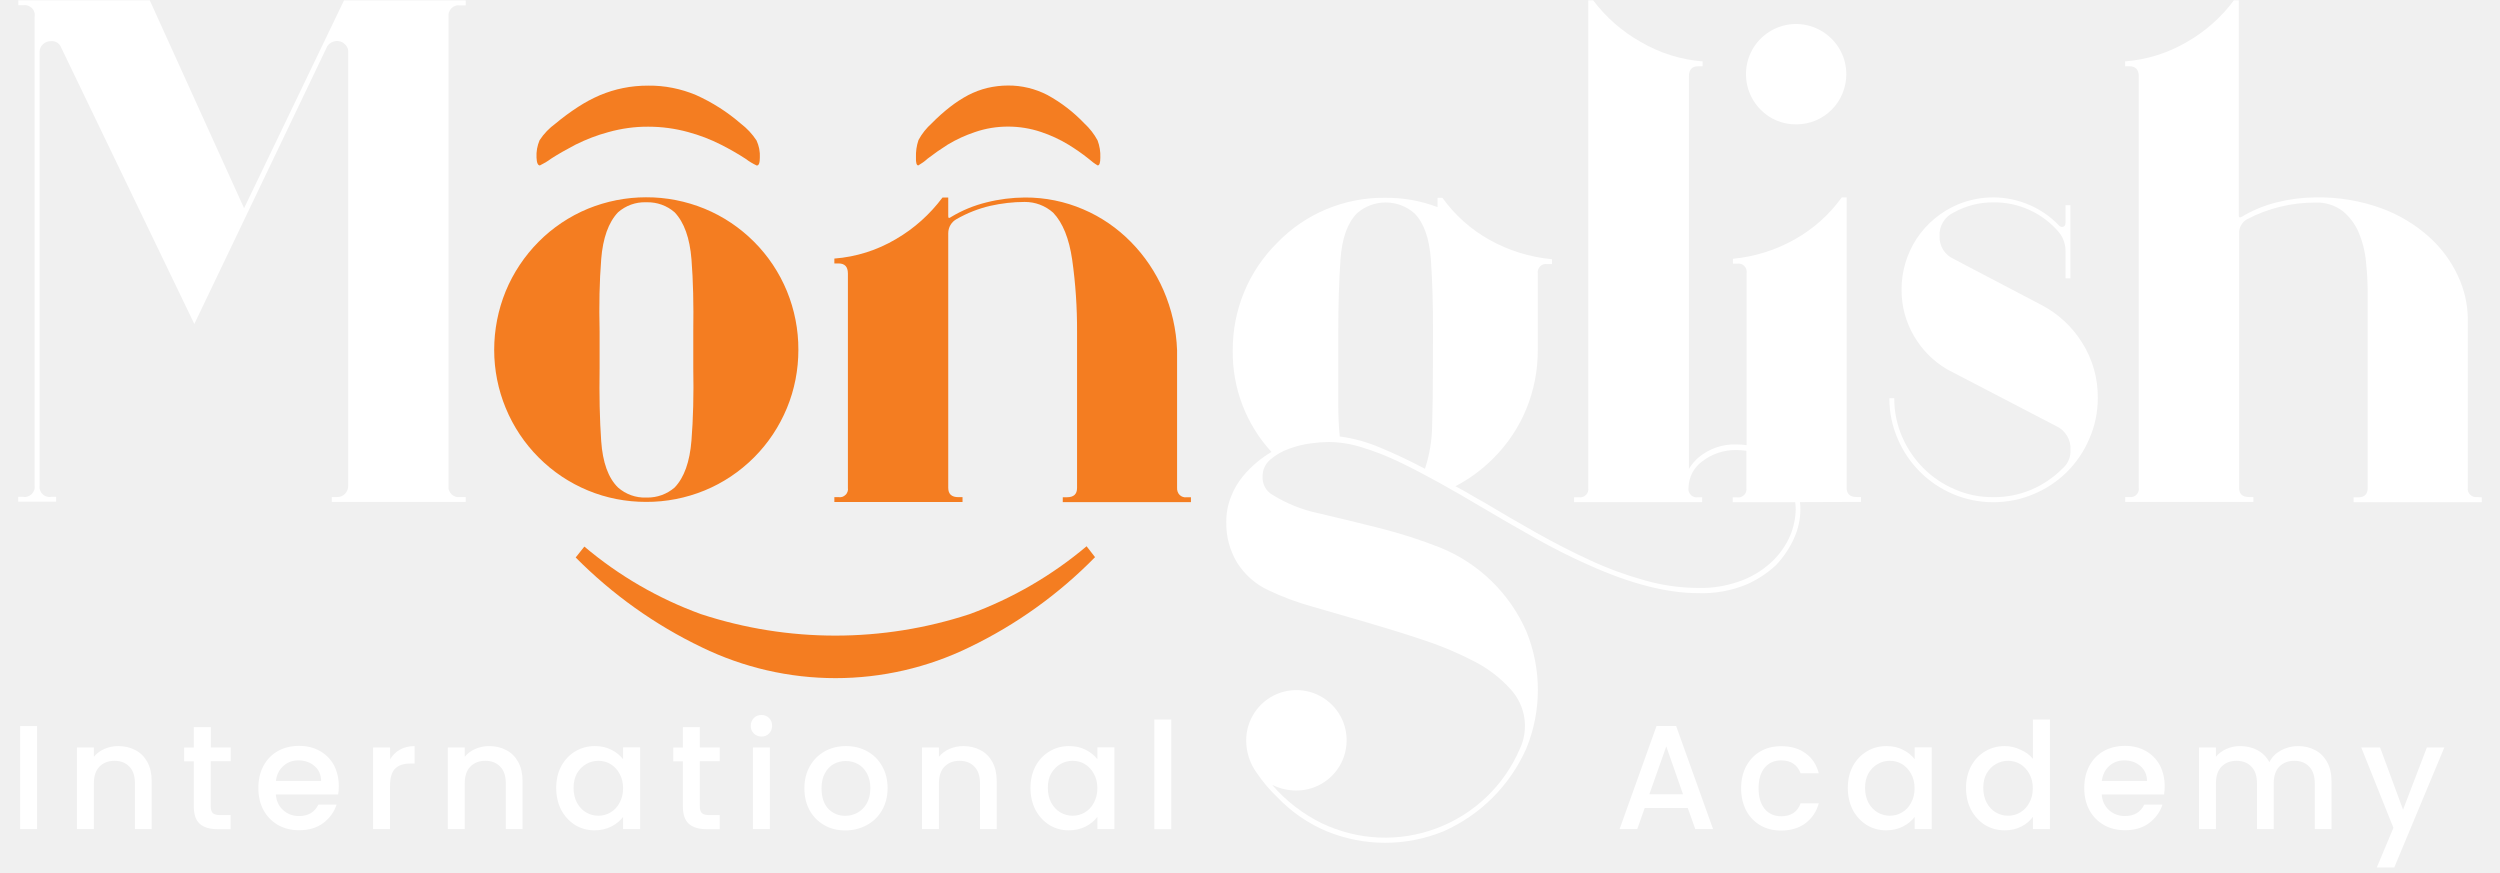
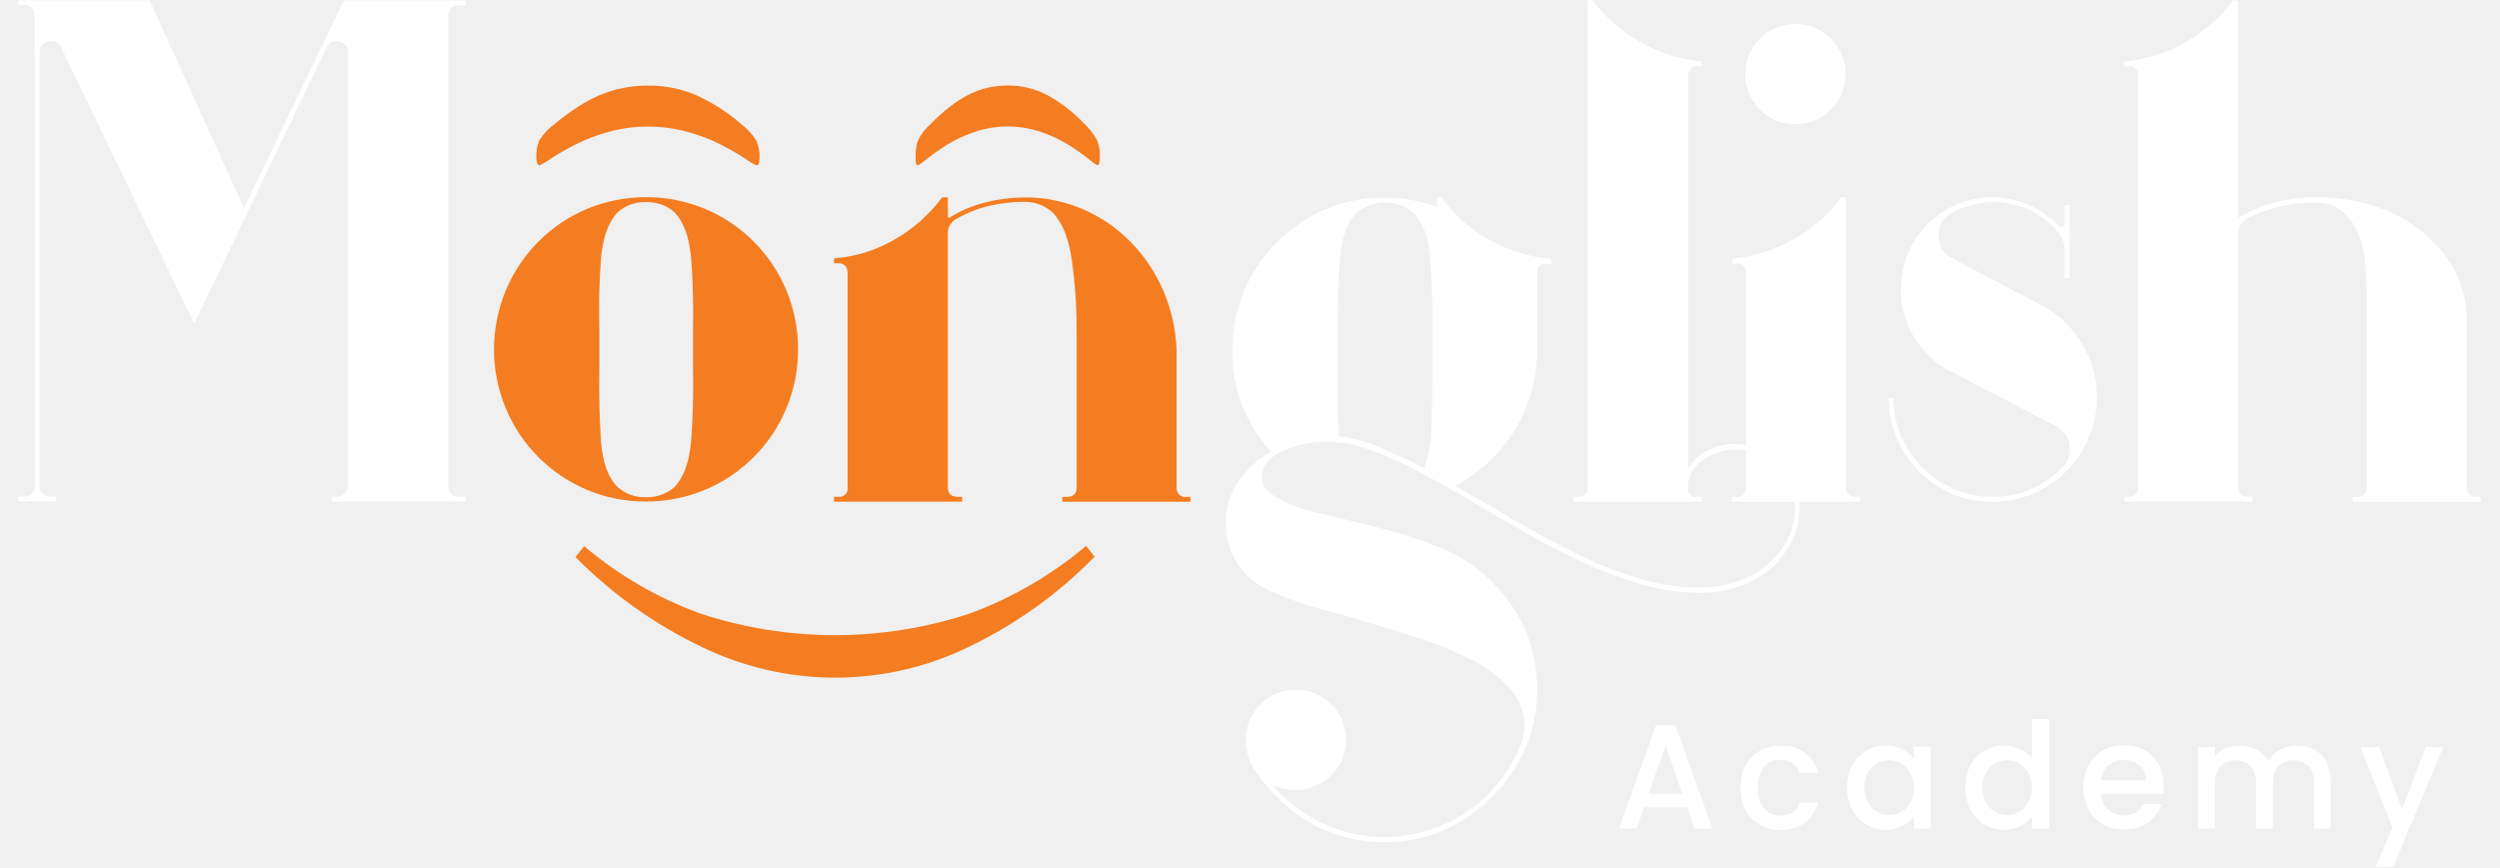
- <svg xmlns="http://www.w3.org/2000/svg" width="275" height="96" viewBox="0 0 275 96" fill="none">
-   <g clip-path="url(#clip0_1563_23015)">
-     <path d="M101.012 18.198C101.373 17.988 101.722 17.743 102.036 17.452C102.747 16.905 103.48 16.393 104.237 15.915C105.18 15.345 106.193 14.879 107.241 14.53C108.417 14.123 109.639 13.925 110.885 13.925C112.119 13.925 113.341 14.123 114.517 14.518C115.565 14.868 116.578 15.333 117.533 15.915C118.29 16.381 119.035 16.893 119.733 17.452C120.048 17.732 120.385 17.988 120.746 18.198C120.944 18.198 121.037 17.906 121.037 17.313C121.061 16.672 120.956 16.044 120.735 15.45C120.362 14.751 119.861 14.111 119.279 13.575C118.092 12.33 116.718 11.27 115.204 10.444C113.865 9.757 112.387 9.396 110.885 9.407C110.116 9.407 109.348 9.5 108.603 9.675C107.881 9.85 107.182 10.117 106.519 10.455C105.82 10.828 105.157 11.258 104.528 11.747C103.806 12.306 103.131 12.912 102.49 13.564C101.908 14.088 101.408 14.705 101.035 15.403C100.826 16.02 100.732 16.661 100.756 17.313C100.732 17.906 100.826 18.198 101.012 18.198Z" fill="#F47D21" />
-     <path d="M59.389 18.198C59.82 17.988 60.239 17.743 60.623 17.452C61.38 16.963 62.277 16.451 63.301 15.915C64.466 15.333 65.676 14.868 66.934 14.53C68.354 14.134 69.833 13.925 71.311 13.936C72.79 13.936 74.269 14.134 75.701 14.53C76.958 14.868 78.169 15.333 79.333 15.927C80.253 16.393 81.15 16.905 82.011 17.464C82.395 17.755 82.803 18 83.245 18.209C83.478 18.209 83.583 17.918 83.583 17.324C83.618 16.684 83.49 16.044 83.222 15.461C82.756 14.74 82.162 14.111 81.475 13.587C79.997 12.306 78.344 11.258 76.562 10.455C74.897 9.757 73.104 9.396 71.3 9.419C70.368 9.419 69.449 9.5 68.54 9.687C67.667 9.861 66.817 10.129 66.002 10.467C65.164 10.828 64.361 11.258 63.592 11.759C62.731 12.318 61.904 12.923 61.112 13.587C60.425 14.088 59.82 14.705 59.354 15.427C59.098 16.032 58.982 16.672 59.017 17.336C59.04 17.918 59.168 18.198 59.389 18.198Z" fill="#F47D21" />
-     <path d="M71.055 55.209C73.267 55.221 75.456 54.79 77.505 53.952C79.543 53.114 81.382 51.88 82.942 50.32C84.502 48.76 85.725 46.908 86.563 44.883C87.402 42.857 87.821 40.679 87.821 38.491C87.832 36.279 87.402 34.078 86.563 32.029C85.725 29.991 84.491 28.14 82.942 26.592C81.382 25.032 79.543 23.798 77.505 22.959C75.456 22.121 73.267 21.69 71.055 21.702C68.866 21.702 66.701 22.133 64.675 22.959C62.649 23.798 60.798 25.032 59.25 26.592C57.701 28.152 56.467 30.003 55.629 32.029C54.79 34.078 54.36 36.279 54.36 38.491C54.36 40.679 54.79 42.857 55.629 44.883C56.467 46.92 57.701 48.771 59.25 50.32C60.798 51.88 62.649 53.114 64.675 53.952C66.689 54.79 68.866 55.209 71.055 55.209ZM66.13 28.524C66.317 26.184 66.934 24.461 67.982 23.355C68.832 22.61 69.926 22.214 71.055 22.249H71.137C72.266 22.226 73.361 22.61 74.21 23.355C75.258 24.461 75.875 26.184 76.062 28.524C76.248 30.865 76.306 33.508 76.26 36.453V40.481C76.318 43.427 76.248 46.082 76.062 48.445C75.875 50.809 75.258 52.532 74.21 53.626C73.361 54.36 72.266 54.755 71.137 54.732H71.055C69.926 54.767 68.832 54.371 67.982 53.626C66.91 52.578 66.293 50.867 66.13 48.503C65.967 46.14 65.909 43.474 65.956 40.517V36.488C65.886 33.542 65.944 30.9 66.13 28.559V28.524Z" fill="#F47D21" />
-     <path d="M129.478 53.649V38.514C129.397 36.244 128.884 34.008 127.988 31.936C127.126 29.957 125.916 28.152 124.402 26.615C122.9 25.09 121.13 23.867 119.163 23.029C117.137 22.156 114.948 21.714 112.736 21.725C111.316 21.737 109.895 21.912 108.521 22.261C107.148 22.598 105.832 23.134 104.621 23.867C104.411 24.03 104.307 24.007 104.307 23.798V21.725H103.678C102.293 23.576 100.558 25.137 98.555 26.301C96.495 27.523 94.178 28.257 91.779 28.443V28.979H92.245C92.92 28.979 93.269 29.34 93.269 30.085V53.661C93.293 53.801 93.281 53.941 93.234 54.08C93.188 54.208 93.118 54.336 93.013 54.429C92.909 54.534 92.792 54.604 92.664 54.651C92.536 54.697 92.385 54.709 92.245 54.686H91.779V55.221H105.878V54.686H105.413C104.679 54.686 104.307 54.348 104.307 53.661V25.66C104.307 25.346 104.388 25.02 104.551 24.752C104.714 24.473 104.947 24.252 105.226 24.1C106.379 23.437 107.625 22.948 108.917 22.645C110.163 22.366 111.432 22.214 112.701 22.214C113.865 22.203 114.983 22.622 115.856 23.402C116.904 24.508 117.603 26.231 117.94 28.571C118.313 31.191 118.487 33.845 118.476 36.5V53.673C118.476 54.36 118.103 54.697 117.37 54.697H116.904V55.233H131.003V54.697H130.538C130.398 54.721 130.247 54.709 130.119 54.662C129.979 54.616 129.862 54.546 129.758 54.441C129.653 54.336 129.583 54.22 129.536 54.08C129.49 53.941 129.467 53.801 129.478 53.649Z" fill="#F47D21" />
-     <path d="M106.67 67.551C97.065 70.706 86.703 70.706 77.098 67.551C72.417 65.851 68.086 63.336 64.279 60.123L63.325 61.322C67.353 65.385 72.045 68.738 77.203 71.207C81.778 73.43 86.808 74.595 91.907 74.595C96.995 74.595 102.025 73.442 106.612 71.207C111.77 68.727 116.45 65.374 120.455 61.287L119.524 60.088C115.705 63.313 111.351 65.828 106.67 67.551Z" fill="#F47D21" />
-     <path d="M26.848 22.901L16.474 0.035H2.014V0.57H2.55C2.724 0.547 2.899 0.559 3.062 0.617C3.225 0.675 3.376 0.768 3.504 0.885C3.633 1.013 3.726 1.164 3.772 1.327C3.83 1.49 3.842 1.677 3.807 1.84V53.405C3.83 53.58 3.819 53.754 3.761 53.917C3.702 54.08 3.609 54.232 3.493 54.348C3.365 54.464 3.213 54.558 3.05 54.616C2.887 54.674 2.713 54.686 2.538 54.651H2.003V55.186H6.171V54.651H5.635C5.46 54.686 5.286 54.674 5.123 54.616C4.96 54.569 4.797 54.476 4.68 54.348C4.552 54.232 4.459 54.08 4.401 53.906C4.343 53.743 4.331 53.568 4.354 53.393V5.705C4.354 5.554 4.389 5.402 4.447 5.251C4.506 5.111 4.599 4.983 4.715 4.878C4.832 4.762 4.971 4.669 5.134 4.61C5.286 4.552 5.46 4.517 5.623 4.529C5.833 4.506 6.031 4.552 6.217 4.645C6.403 4.739 6.543 4.89 6.648 5.065L21.376 35.638L36.011 5.065C36.116 4.913 36.255 4.785 36.407 4.692C36.57 4.599 36.744 4.541 36.931 4.517C37.117 4.494 37.303 4.517 37.478 4.576C37.652 4.634 37.815 4.739 37.944 4.867C38.06 4.971 38.141 5.099 38.211 5.239C38.281 5.379 38.304 5.53 38.304 5.693V53.405C38.304 53.568 38.281 53.743 38.223 53.894C38.165 54.045 38.072 54.197 37.955 54.313C37.85 54.429 37.722 54.511 37.571 54.581C37.431 54.639 37.28 54.674 37.117 54.674H36.5V55.21H51.228V54.674H50.599C50.424 54.697 50.25 54.686 50.087 54.627C49.924 54.569 49.772 54.476 49.656 54.36C49.54 54.232 49.446 54.092 49.388 53.929C49.33 53.766 49.318 53.591 49.342 53.417V1.851C49.318 1.677 49.33 1.502 49.388 1.339C49.446 1.176 49.54 1.025 49.656 0.908C49.784 0.78 49.924 0.699 50.087 0.64C50.25 0.582 50.424 0.57 50.599 0.594H51.228V0.047H37.839L26.848 22.901Z" fill="#FFFFFF" />
-     <path d="M204.713 55.209V54.674H204.236C203.502 54.674 203.13 54.336 203.13 53.649V21.714H202.594C201.232 23.611 199.462 25.183 197.437 26.324C195.341 27.512 193.024 28.233 190.626 28.466V29.002H191.103C191.243 28.979 191.382 28.99 191.522 29.037C191.662 29.083 191.778 29.153 191.871 29.258C191.976 29.363 192.046 29.479 192.093 29.619C192.139 29.759 192.151 29.898 192.127 30.038V48.969C191.767 48.911 191.394 48.888 191.021 48.888C189.508 48.829 188.018 49.342 186.853 50.308C186.434 50.669 186.073 51.1 185.782 51.577V8.394C185.782 7.661 186.12 7.288 186.807 7.288H187.284V6.753C184.886 6.566 182.557 5.833 180.473 4.61C178.424 3.458 176.654 1.898 175.246 0.035H174.71V53.673C174.733 53.812 174.722 53.952 174.675 54.092C174.628 54.22 174.559 54.348 174.454 54.441C174.349 54.546 174.233 54.616 174.105 54.662C173.965 54.709 173.825 54.721 173.685 54.697H173.15V55.233H187.238V54.697H186.76C186.62 54.721 186.481 54.709 186.341 54.662C186.213 54.616 186.085 54.546 185.992 54.441C185.887 54.336 185.817 54.22 185.771 54.092C185.724 53.964 185.712 53.812 185.736 53.673V53.603C185.759 53.044 185.899 52.508 186.155 52.008C186.411 51.519 186.783 51.088 187.226 50.762C188.309 49.924 189.636 49.481 190.998 49.505C191.371 49.505 191.732 49.54 192.104 49.586V53.684C192.127 53.824 192.116 53.964 192.069 54.103C192.023 54.232 191.953 54.36 191.848 54.453C191.743 54.546 191.627 54.627 191.499 54.674C191.359 54.721 191.219 54.732 191.08 54.709H190.602V55.245H197.471C197.506 55.501 197.53 55.768 197.53 56.036C197.506 57.014 197.308 57.969 196.936 58.877C196.493 59.925 195.841 60.868 195.038 61.66C194.083 62.591 192.966 63.313 191.732 63.802C190.148 64.419 188.46 64.722 186.772 64.675C184.804 64.663 182.848 64.384 180.95 63.848C178.901 63.278 176.91 62.556 174.978 61.66C172.975 60.74 170.996 59.727 169.028 58.621C167.061 57.515 165.163 56.409 163.323 55.303C162.741 54.988 162.194 54.674 161.67 54.36C161.146 54.045 160.599 53.754 160.098 53.486C161.635 52.683 163.044 51.647 164.267 50.413C165.827 48.864 167.061 47.013 167.899 44.976C168.737 42.926 169.168 40.726 169.156 38.502V30.085C169.133 29.945 169.145 29.805 169.191 29.666C169.238 29.526 169.308 29.409 169.413 29.305C169.506 29.2 169.634 29.13 169.762 29.083C169.89 29.037 170.041 29.025 170.181 29.049H170.717V28.513C168.295 28.292 165.943 27.558 163.824 26.371C161.787 25.23 160.029 23.658 158.666 21.76H158.131V22.785C156.291 22.086 154.347 21.737 152.379 21.76C150.167 21.725 147.967 22.156 145.918 23.006C143.869 23.856 142.017 25.125 140.481 26.72C138.92 28.268 137.686 30.108 136.848 32.145C136.01 34.171 135.591 36.348 135.602 38.549C135.544 42.682 137.069 46.675 139.863 49.714C139.328 50.029 138.816 50.389 138.327 50.785C137.744 51.274 137.197 51.81 136.72 52.392C136.173 53.056 135.742 53.801 135.428 54.593C135.067 55.489 134.88 56.455 134.892 57.433C134.857 59.005 135.276 60.542 136.08 61.892C136.918 63.22 138.117 64.279 139.537 64.931C141.074 65.665 142.669 66.258 144.311 66.713C146.22 67.271 148.211 67.842 150.295 68.447C152.379 69.053 154.452 69.693 156.512 70.38C158.457 71.009 160.331 71.8 162.148 72.743C163.684 73.523 165.058 74.583 166.211 75.864C166.991 76.737 167.503 77.808 167.678 78.961C167.852 80.113 167.689 81.301 167.189 82.36C166.327 84.363 165.082 86.167 163.51 87.669C161.938 89.171 160.087 90.335 158.049 91.104C156.012 91.872 153.846 92.222 151.681 92.129C149.515 92.035 147.385 91.5 145.417 90.568C143.321 89.544 141.459 88.112 139.933 86.33C140.772 86.749 141.68 86.959 142.611 86.959C143.706 86.959 144.765 86.633 145.673 86.028C146.581 85.422 147.291 84.561 147.711 83.548C148.13 82.535 148.235 81.429 148.025 80.358C147.815 79.287 147.291 78.297 146.511 77.529C145.743 76.76 144.753 76.225 143.682 76.015C142.611 75.805 141.505 75.91 140.492 76.329C139.479 76.749 138.618 77.459 138.012 78.367C137.407 79.275 137.081 80.346 137.081 81.441C137.081 82.698 137.465 83.92 138.187 84.945C138.874 85.958 139.666 86.901 140.55 87.739C142.076 89.334 143.915 90.592 145.941 91.442C150.062 93.13 154.673 93.13 158.794 91.442C162.858 89.637 166.106 86.389 167.899 82.325C169.587 78.204 169.587 73.582 167.899 69.448C166.071 65.281 162.695 61.986 158.492 60.263C156.256 59.378 153.963 58.644 151.634 58.062C149.329 57.48 147.117 56.944 145.021 56.455C143.24 56.083 141.54 55.396 139.992 54.441C139.631 54.243 139.34 53.941 139.142 53.58C138.944 53.219 138.862 52.811 138.885 52.392C138.885 52.043 138.955 51.682 139.107 51.367C139.258 51.053 139.479 50.762 139.747 50.541C140.352 50.029 141.051 49.621 141.796 49.365C142.576 49.074 143.38 48.876 144.195 48.771C144.835 48.678 145.475 48.631 146.127 48.62C147.385 48.631 148.63 48.829 149.83 49.214C151.238 49.644 152.601 50.18 153.928 50.82C155.36 51.507 156.827 52.276 158.34 53.114C159.854 53.952 161.402 54.849 162.986 55.792C164.93 56.944 166.886 58.074 168.854 59.18C170.821 60.286 172.801 61.287 174.803 62.172C179.367 64.221 183.36 65.246 186.772 65.246C188.635 65.315 190.486 64.978 192.209 64.256C193.362 63.732 194.433 63.033 195.364 62.16C196.179 61.299 196.843 60.321 197.332 59.238C197.797 58.225 198.042 57.131 198.042 56.025C198.042 55.757 198.03 55.501 197.995 55.233L204.713 55.209ZM157.619 40.54C157.619 42.752 157.595 44.813 157.537 46.734C157.525 48.375 157.258 50.005 156.745 51.565C155.057 50.669 153.416 49.901 151.82 49.237C150.4 48.631 148.91 48.212 147.373 48.014C147.257 46.85 147.21 45.674 147.21 44.51V36.546C147.21 33.542 147.291 30.876 147.454 28.548C147.617 26.208 148.223 24.52 149.271 23.46C150.144 22.692 151.262 22.272 152.426 22.272C153.59 22.272 154.708 22.692 155.581 23.46C156.629 24.508 157.223 26.208 157.397 28.548C157.56 30.888 157.642 33.554 157.63 36.546L157.619 40.54Z" fill="#FFFFFF" />
-     <path d="M197.6 13.68C198.321 13.68 199.043 13.54 199.707 13.261C200.37 12.982 200.988 12.574 201.488 12.062C202 11.55 202.408 10.944 202.676 10.269C202.955 9.605 203.095 8.883 203.095 8.162C203.095 7.253 202.874 6.357 202.443 5.565C202.012 4.762 201.395 4.087 200.638 3.574C199.881 3.074 199.02 2.759 198.112 2.666C197.204 2.573 196.296 2.713 195.457 3.062C194.619 3.411 193.886 3.959 193.303 4.657C192.733 5.356 192.337 6.194 192.162 7.079C191.988 7.964 192.034 8.883 192.29 9.757C192.558 10.63 193.024 11.41 193.664 12.062C194.177 12.586 194.782 12.993 195.457 13.273C196.156 13.552 196.866 13.692 197.6 13.68Z" fill="#FFFFFF" />
-     <path d="M230.758 43.788C230.781 41.623 230.187 39.504 229.023 37.676C227.929 35.918 226.369 34.486 224.529 33.531L216.263 29.2L214.924 28.49C214.435 28.28 214.027 27.919 213.748 27.477C213.468 27.023 213.329 26.499 213.352 25.975C213.317 25.428 213.457 24.892 213.736 24.426C214.016 23.961 214.435 23.588 214.924 23.367C216.251 22.633 217.741 22.249 219.255 22.261C220.629 22.238 222.003 22.529 223.248 23.099C224.506 23.67 225.612 24.52 226.497 25.567C226.986 26.173 227.23 26.941 227.207 27.71V30.62H227.742V22.575H227.207V24.485C227.207 24.799 227.079 24.962 226.811 24.962C226.753 24.962 226.695 24.939 226.636 24.915C226.578 24.892 226.532 24.846 226.497 24.811C225.588 23.856 224.494 23.087 223.283 22.564C222.037 22.016 220.687 21.725 219.325 21.714C217.963 21.702 216.612 21.97 215.355 22.494C213.515 23.274 211.943 24.578 210.837 26.243C209.743 27.919 209.161 29.875 209.172 31.878C209.161 33.671 209.638 35.429 210.546 36.977C211.431 38.491 212.688 39.76 214.214 40.645L226.182 46.873C226.683 47.095 227.09 47.467 227.37 47.933C227.649 48.399 227.789 48.934 227.754 49.481C227.777 49.866 227.707 50.25 227.556 50.611C227.405 50.972 227.172 51.286 226.881 51.531C225.903 52.52 224.739 53.312 223.458 53.859C222.131 54.418 220.687 54.709 219.243 54.686C217.776 54.697 216.333 54.406 214.994 53.812C212.409 52.706 210.36 50.646 209.242 48.061C208.66 46.722 208.357 45.267 208.369 43.8H207.833C207.822 45.337 208.136 46.85 208.742 48.259C209.906 50.995 212.071 53.172 214.807 54.336C216.216 54.942 217.73 55.245 219.255 55.245C220.792 55.245 222.317 54.942 223.737 54.336C226.485 53.184 228.674 51.007 229.826 48.259C230.455 46.827 230.758 45.325 230.758 43.788Z" fill="#FFFFFF" />
-     <path d="M272.497 54.674C272.357 54.697 272.217 54.686 272.078 54.639C271.95 54.593 271.822 54.523 271.717 54.418C271.612 54.313 271.542 54.197 271.496 54.069C271.449 53.941 271.437 53.789 271.461 53.649V35.044C271.437 33.438 271.076 31.843 270.389 30.387C269.644 28.757 268.573 27.302 267.234 26.091C265.709 24.717 263.939 23.646 262.018 22.936C259.678 22.075 257.187 21.667 254.695 21.714C253.275 21.725 251.866 21.9 250.48 22.249C249.107 22.587 247.791 23.122 246.58 23.856C246.371 23.961 246.266 23.914 246.266 23.704V0.035H245.73C244.345 1.898 242.587 3.458 240.573 4.61C238.489 5.833 236.16 6.566 233.762 6.753V7.288H234.239C234.914 7.288 235.264 7.661 235.264 8.394V53.649C235.287 53.789 235.275 53.929 235.229 54.069C235.182 54.197 235.112 54.325 235.007 54.418C234.914 54.523 234.786 54.593 234.658 54.639C234.53 54.686 234.39 54.697 234.251 54.674H233.773V55.21H247.873V54.674H247.395C246.662 54.674 246.301 54.336 246.301 53.649V25.66C246.289 25.346 246.371 25.032 246.534 24.752C246.697 24.473 246.929 24.252 247.209 24.1C249.526 22.89 252.099 22.272 254.707 22.284C255.766 22.238 256.814 22.564 257.664 23.192C258.432 23.809 259.038 24.613 259.434 25.521C259.876 26.557 260.156 27.663 260.26 28.792C260.388 30.038 260.458 31.296 260.447 32.553V53.684C260.447 54.371 260.086 54.709 259.376 54.709H258.898V55.245H272.997V54.709L272.497 54.674Z" fill="#FFFFFF" />
-     <path d="M4.075 79.869V91.197H2.212V79.869H4.075ZM13.005 82.069C13.715 82.069 14.344 82.221 14.891 82.512C15.461 82.803 15.892 83.245 16.207 83.816C16.521 84.386 16.684 85.085 16.684 85.9V91.197H14.844V86.179C14.844 85.376 14.646 84.759 14.239 84.34C13.832 83.909 13.284 83.688 12.597 83.688C11.899 83.688 11.352 83.909 10.932 84.34C10.525 84.759 10.327 85.376 10.327 86.179V91.197H8.464V82.221H10.327V83.245C10.63 82.873 11.014 82.593 11.48 82.383C11.969 82.174 12.469 82.069 13.005 82.069ZM23.181 83.734V88.717C23.181 89.055 23.262 89.299 23.413 89.451C23.576 89.59 23.844 89.66 24.228 89.66H25.369V91.209H23.902C23.064 91.209 22.424 91.011 21.981 90.627C21.539 90.231 21.318 89.602 21.318 88.717V83.746H20.258V82.232H21.318V79.985H23.192V82.221H25.381V83.734H23.181ZM37.268 86.482C37.268 86.819 37.245 87.122 37.198 87.39H30.341C30.399 88.112 30.667 88.682 31.144 89.113C31.622 89.544 32.204 89.765 32.902 89.765C33.904 89.765 34.614 89.346 35.021 88.508H37.024C36.756 89.334 36.255 90.01 35.545 90.545C34.835 91.069 33.962 91.325 32.902 91.325C32.041 91.325 31.272 91.139 30.585 90.755C29.91 90.359 29.375 89.823 28.99 89.125C28.606 88.414 28.42 87.6 28.42 86.68C28.42 85.76 28.606 84.945 28.979 84.246C29.363 83.536 29.887 83.001 30.562 82.616C31.249 82.232 32.029 82.046 32.914 82.046C33.764 82.046 34.52 82.232 35.184 82.605C35.848 82.977 36.36 83.501 36.733 84.165C37.082 84.852 37.268 85.62 37.268 86.482ZM35.324 85.9C35.312 85.213 35.068 84.665 34.59 84.258C34.113 83.85 33.519 83.641 32.809 83.641C32.169 83.641 31.622 83.85 31.167 84.258C30.713 84.665 30.434 85.213 30.352 85.9H35.324ZM42.915 83.525C43.183 83.07 43.544 82.71 43.986 82.465C44.44 82.209 44.976 82.069 45.604 82.069V83.99H45.127C44.394 83.99 43.846 84.177 43.462 84.549C43.09 84.922 42.903 85.562 42.903 86.47V91.197H41.04V82.221H42.903L42.915 83.525ZM53.801 82.069C54.511 82.069 55.14 82.221 55.687 82.512C56.257 82.803 56.688 83.245 57.002 83.816C57.317 84.386 57.48 85.085 57.48 85.9V91.197H55.64V86.179C55.64 85.376 55.442 84.759 55.035 84.34C54.627 83.909 54.08 83.688 53.393 83.688C52.695 83.688 52.148 83.909 51.728 84.34C51.321 84.759 51.123 85.376 51.123 86.179V91.197H49.26V82.221H51.123V83.245C51.426 82.873 51.81 82.593 52.276 82.383C52.753 82.174 53.265 82.069 53.801 82.069ZM61.182 86.668C61.182 85.772 61.368 84.968 61.741 84.27C62.125 83.571 62.638 83.035 63.278 82.651C63.93 82.255 64.652 82.069 65.432 82.069C66.142 82.069 66.748 82.209 67.271 82.488C67.807 82.756 68.226 83.105 68.54 83.513V82.209H70.415V91.197H68.54V89.858C68.226 90.277 67.795 90.638 67.248 90.918C66.701 91.197 66.084 91.337 65.385 91.337C64.617 91.337 63.907 91.139 63.266 90.755C62.626 90.347 62.114 89.8 61.73 89.09C61.368 88.379 61.182 87.564 61.182 86.668ZM68.54 86.715C68.54 86.098 68.412 85.562 68.145 85.096C67.9 84.642 67.562 84.293 67.155 84.048C66.748 83.804 66.293 83.688 65.816 83.688C65.339 83.688 64.896 83.804 64.477 84.048C64.07 84.281 63.732 84.619 63.464 85.073C63.22 85.515 63.092 86.051 63.092 86.668C63.092 87.285 63.22 87.832 63.464 88.298C63.72 88.764 64.058 89.125 64.477 89.369C64.896 89.614 65.35 89.73 65.816 89.73C66.293 89.73 66.736 89.614 67.155 89.369C67.562 89.125 67.9 88.787 68.145 88.321C68.401 87.856 68.54 87.32 68.54 86.715ZM76.981 83.734V88.717C76.981 89.055 77.063 89.299 77.214 89.451C77.377 89.59 77.645 89.66 78.029 89.66H79.17V91.209H77.703C76.865 91.209 76.225 91.011 75.782 90.627C75.34 90.231 75.118 89.602 75.118 88.717V83.746H74.059V82.232H75.118V79.985H76.981V82.221H79.17V83.734H76.981ZM83.769 81.021C83.431 81.021 83.152 80.905 82.919 80.684C82.686 80.451 82.582 80.171 82.582 79.834C82.582 79.496 82.698 79.217 82.919 78.984C83.152 78.751 83.431 78.646 83.769 78.646C84.095 78.646 84.374 78.763 84.596 78.984C84.829 79.217 84.933 79.496 84.933 79.834C84.933 80.171 84.817 80.451 84.596 80.684C84.374 80.917 84.095 81.021 83.769 81.021ZM84.689 82.221V91.197H82.826V82.221H84.689ZM92.978 91.348C92.129 91.348 91.36 91.162 90.685 90.778C89.998 90.382 89.462 89.847 89.067 89.148C88.671 88.438 88.484 87.623 88.484 86.703C88.484 85.795 88.682 84.98 89.09 84.27C89.497 83.559 90.044 83.024 90.731 82.64C91.43 82.255 92.198 82.069 93.06 82.069C93.921 82.069 94.69 82.255 95.388 82.64C96.087 83.024 96.634 83.559 97.03 84.27C97.438 84.98 97.635 85.783 97.635 86.703C97.635 87.611 97.426 88.426 97.018 89.136C96.611 89.847 96.04 90.394 95.319 90.778C94.62 91.15 93.84 91.348 92.978 91.348ZM92.978 89.742C93.456 89.742 93.898 89.625 94.317 89.404C94.736 89.171 95.086 88.834 95.342 88.379C95.598 87.925 95.738 87.367 95.738 86.715C95.738 86.063 95.61 85.515 95.365 85.073C95.121 84.619 94.783 84.27 94.376 84.048C93.968 83.816 93.514 83.711 93.037 83.711C92.559 83.711 92.117 83.827 91.698 84.048C91.29 84.281 90.976 84.619 90.731 85.073C90.487 85.515 90.37 86.063 90.37 86.715C90.37 87.681 90.615 88.426 91.104 88.962C91.605 89.474 92.233 89.742 92.978 89.742ZM105.96 82.069C106.67 82.069 107.299 82.221 107.846 82.512C108.417 82.803 108.847 83.245 109.162 83.816C109.476 84.386 109.639 85.085 109.639 85.9V91.197H107.8V86.179C107.8 85.376 107.602 84.759 107.194 84.34C106.787 83.909 106.239 83.688 105.552 83.688C104.854 83.688 104.307 83.909 103.888 84.34C103.48 84.759 103.282 85.376 103.282 86.179V91.197H101.419V82.221H103.282V83.245C103.585 82.873 103.969 82.593 104.435 82.383C104.924 82.174 105.436 82.069 105.96 82.069ZM113.353 86.668C113.353 85.772 113.539 84.968 113.912 84.27C114.296 83.571 114.797 83.035 115.449 82.651C116.101 82.255 116.823 82.069 117.603 82.069C118.313 82.069 118.918 82.209 119.442 82.488C119.978 82.756 120.397 83.105 120.711 83.513V82.209H122.586V91.197H120.711V89.858C120.397 90.277 119.966 90.638 119.419 90.918C118.872 91.197 118.255 91.337 117.556 91.337C116.788 91.337 116.077 91.139 115.437 90.755C114.797 90.347 114.284 89.8 113.9 89.09C113.539 88.379 113.353 87.564 113.353 86.668ZM120.711 86.715C120.711 86.098 120.583 85.562 120.315 85.096C120.071 84.642 119.733 84.293 119.326 84.048C118.907 83.804 118.464 83.688 117.987 83.688C117.51 83.688 117.067 83.804 116.648 84.048C116.24 84.281 115.903 84.619 115.635 85.073C115.379 85.515 115.262 86.051 115.262 86.668C115.262 87.285 115.391 87.832 115.635 88.298C115.891 88.764 116.229 89.125 116.648 89.369C117.067 89.614 117.521 89.73 117.987 89.73C118.464 89.73 118.907 89.614 119.326 89.369C119.733 89.125 120.071 88.787 120.315 88.321C120.572 87.856 120.711 87.32 120.711 86.715ZM128.838 79.147V91.209H126.975V79.147H128.838Z" fill="#FFFFFF" />
-     <path d="M185.654 88.88H180.916L180.101 91.197H178.156L182.22 79.857H184.373L188.437 91.197H186.481L185.654 88.88ZM185.13 87.367L183.291 82.104L181.428 87.367H185.13ZM191.522 86.715C191.522 85.795 191.708 84.98 192.081 84.281C192.465 83.571 192.989 83.035 193.641 82.651C194.305 82.267 195.061 82.081 195.923 82.081C197.006 82.081 197.902 82.337 198.612 82.861C199.334 83.373 199.812 84.107 200.068 85.061H198.065C197.902 84.619 197.646 84.27 197.285 84.013C196.924 83.769 196.47 83.641 195.935 83.641C195.178 83.641 194.561 83.909 194.107 84.456C193.664 84.992 193.443 85.737 193.443 86.703C193.443 87.669 193.664 88.426 194.107 88.973C194.561 89.52 195.178 89.788 195.935 89.788C197.006 89.788 197.728 89.311 198.065 88.368H200.068C199.812 89.276 199.323 90.01 198.601 90.557C197.879 91.092 196.994 91.36 195.923 91.36C195.061 91.36 194.305 91.174 193.641 90.79C192.977 90.394 192.453 89.858 192.081 89.16C191.708 88.438 191.522 87.623 191.522 86.715ZM203.258 86.668C203.258 85.772 203.444 84.968 203.817 84.27C204.201 83.571 204.713 83.035 205.354 82.651C206.006 82.255 206.727 82.069 207.507 82.069C208.218 82.069 208.823 82.209 209.347 82.488C209.883 82.756 210.302 83.105 210.616 83.513V82.209H212.49V91.197H210.616V89.858C210.302 90.277 209.871 90.638 209.324 90.918C208.776 91.197 208.159 91.337 207.461 91.337C206.692 91.337 205.982 91.139 205.342 90.755C204.702 90.347 204.189 89.8 203.805 89.09C203.444 88.379 203.258 87.564 203.258 86.668ZM210.604 86.715C210.604 86.097 210.476 85.562 210.209 85.096C209.952 84.642 209.626 84.293 209.219 84.048C208.811 83.804 208.357 83.688 207.88 83.688C207.403 83.688 206.96 83.804 206.541 84.048C206.122 84.281 205.796 84.619 205.528 85.073C205.284 85.515 205.156 86.051 205.156 86.668C205.156 87.285 205.284 87.832 205.528 88.298C205.784 88.764 206.122 89.125 206.541 89.369C206.96 89.614 207.414 89.73 207.88 89.73C208.357 89.73 208.8 89.614 209.219 89.369C209.638 89.125 209.964 88.787 210.209 88.321C210.476 87.856 210.604 87.32 210.604 86.715ZM216.263 86.668C216.263 85.772 216.449 84.968 216.822 84.27C217.206 83.571 217.706 83.035 218.358 82.651C219.01 82.255 219.732 82.069 220.524 82.069C221.106 82.069 221.688 82.197 222.247 82.465C222.818 82.71 223.283 83.047 223.621 83.478V79.147H225.495V91.197H223.621V89.847C223.318 90.277 222.899 90.638 222.352 90.918C221.816 91.197 221.211 91.337 220.512 91.337C219.732 91.337 219.01 91.139 218.358 90.755C217.718 90.347 217.206 89.8 216.822 89.09C216.449 88.379 216.263 87.564 216.263 86.668ZM223.609 86.715C223.609 86.097 223.481 85.562 223.213 85.096C222.957 84.642 222.631 84.293 222.224 84.048C221.805 83.804 221.362 83.688 220.885 83.688C220.407 83.688 219.965 83.804 219.546 84.048C219.127 84.281 218.801 84.619 218.533 85.073C218.277 85.515 218.16 86.051 218.16 86.668C218.16 87.285 218.289 87.832 218.533 88.298C218.789 88.764 219.127 89.125 219.546 89.369C219.965 89.614 220.419 89.73 220.885 89.73C221.362 89.73 221.805 89.614 222.224 89.369C222.631 89.125 222.969 88.787 223.213 88.321C223.481 87.856 223.609 87.32 223.609 86.715ZM238.116 86.482C238.116 86.819 238.093 87.122 238.046 87.39H231.189C231.247 88.112 231.515 88.682 231.992 89.113C232.469 89.544 233.063 89.765 233.75 89.765C234.751 89.765 235.461 89.346 235.869 88.508H237.872C237.604 89.334 237.103 90.01 236.393 90.545C235.683 91.069 234.809 91.325 233.75 91.325C232.888 91.325 232.12 91.139 231.433 90.755C230.758 90.359 230.222 89.823 229.838 89.125C229.454 88.414 229.268 87.599 229.268 86.68C229.268 85.76 229.454 84.945 229.826 84.246C230.211 83.536 230.735 83.001 231.41 82.616C232.097 82.232 232.877 82.046 233.762 82.046C234.612 82.046 235.368 82.232 236.032 82.605C236.696 82.977 237.208 83.501 237.58 84.165C237.93 84.852 238.116 85.62 238.116 86.482ZM236.172 85.9C236.16 85.213 235.916 84.665 235.438 84.258C234.961 83.85 234.367 83.641 233.657 83.641C233.017 83.641 232.469 83.85 232.015 84.258C231.561 84.665 231.293 85.213 231.2 85.9H236.172ZM252.774 82.069C253.484 82.069 254.113 82.221 254.66 82.512C255.219 82.803 255.662 83.245 255.976 83.816C256.302 84.386 256.465 85.085 256.465 85.9V91.197H254.625V86.179C254.625 85.376 254.427 84.759 254.02 84.34C253.624 83.909 253.065 83.688 252.378 83.688C251.691 83.688 251.132 83.909 250.713 84.34C250.318 84.759 250.108 85.376 250.108 86.179V91.197H248.268V86.179C248.268 85.376 248.07 84.759 247.663 84.34C247.267 83.909 246.708 83.688 246.021 83.688C245.334 83.688 244.776 83.909 244.356 84.34C243.961 84.759 243.751 85.376 243.751 86.179V91.197H241.888V82.221H243.751V83.245C244.054 82.873 244.438 82.593 244.904 82.383C245.369 82.174 245.87 82.069 246.406 82.069C247.127 82.069 247.768 82.221 248.327 82.523C248.885 82.826 249.328 83.268 249.631 83.839C249.898 83.292 250.329 82.861 250.9 82.546C251.493 82.232 252.111 82.069 252.774 82.069ZM268.876 82.221L263.369 95.423H261.448L263.276 91.057L259.736 82.221H261.809L264.335 89.066L266.955 82.221H268.876Z" fill="#FFFFFF" />
+ <svg xmlns="http://www.w3.org/2000/svg" width="559" height="194" viewBox="0 0 559 194" fill="none">
+   <mask id="mask0_526_151" style="mask-type:luminance" maskUnits="userSpaceOnUse" x="0" y="0" width="559" height="194">
+     <path d="M559 0H0V193.923H559V0Z" fill="white" />
+   </mask>
+   <g mask="url(#mask0_526_151)">
+     <path d="M205.33 36.964C206.064 36.538 206.773 36.041 207.412 35.45C208.857 34.339 210.347 33.298 211.886 32.328C213.803 31.169 215.862 30.224 217.992 29.514C220.382 28.686 222.866 28.284 225.399 28.284C227.908 28.284 230.392 28.686 232.782 29.491C234.912 30.2 236.972 31.146 238.913 32.328C240.452 33.274 241.966 34.315 243.385 35.45C244.025 36.018 244.71 36.538 245.444 36.964C245.846 36.964 246.036 36.372 246.036 35.166C246.084 33.866 245.871 32.589 245.422 31.382C244.663 29.963 243.645 28.663 242.462 27.575C240.049 25.044 237.256 22.892 234.179 21.213C231.457 19.818 228.452 19.085 225.399 19.108C223.836 19.108 222.275 19.298 220.761 19.652C219.293 20.007 217.872 20.551 216.524 21.237C215.103 21.994 213.756 22.869 212.477 23.862C211.01 24.997 209.637 26.227 208.334 27.551C207.151 28.615 206.135 29.869 205.377 31.288C204.952 32.541 204.761 33.842 204.81 35.166C204.761 36.372 204.952 36.964 205.33 36.964Z" fill="#F47D21" />
+     <path d="M120.722 36.964C121.598 36.538 122.45 36.041 123.231 35.45C124.769 34.457 126.592 33.416 128.674 32.328C131.041 31.146 133.502 30.2 136.058 29.514C138.946 28.71 141.951 28.284 144.957 28.308C147.962 28.308 150.968 28.71 153.879 29.514C156.435 30.2 158.896 31.146 161.263 32.352C163.133 33.298 164.955 34.339 166.706 35.474C167.487 36.065 168.315 36.562 169.215 36.987C169.688 36.987 169.901 36.396 169.901 35.19C169.972 33.889 169.712 32.589 169.168 31.406C168.221 29.94 167.014 28.663 165.618 27.599C162.612 24.997 159.251 22.869 155.63 21.237C152.246 19.818 148.601 19.085 144.933 19.132C143.04 19.132 141.17 19.298 139.324 19.676C137.549 20.031 135.821 20.575 134.165 21.261C132.461 21.994 130.828 22.869 129.266 23.886C127.514 25.021 125.834 26.251 124.225 27.599C122.829 28.615 121.598 29.869 120.651 31.335C120.131 32.565 119.894 33.866 119.965 35.214C120.012 36.396 120.273 36.964 120.722 36.964Z" fill="#F47D21" />
+     <path d="M144.436 112.144C148.933 112.168 153.382 111.293 157.547 109.59C161.689 107.887 165.428 105.381 168.599 102.212C171.771 99.043 174.256 95.282 175.96 91.168C177.664 87.052 178.516 82.63 178.516 78.184C178.539 73.691 177.664 69.221 175.96 65.059C174.256 60.92 171.747 57.16 168.599 54.015C165.428 50.846 161.689 48.339 157.547 46.636C153.382 44.933 148.933 44.058 144.436 44.082C139.987 44.082 135.585 44.957 131.467 46.636C127.349 48.339 123.586 50.846 120.438 54.015C117.291 57.184 114.782 60.944 113.078 65.059C111.374 69.221 110.499 73.691 110.499 78.184C110.499 82.63 111.374 87.052 113.078 91.168C114.782 95.306 117.291 99.066 120.438 102.212C123.586 105.381 127.349 107.887 131.467 109.59C135.561 111.293 139.987 112.144 144.436 112.144ZM134.425 57.94C134.804 53.187 136.058 49.687 138.188 47.44C139.916 45.927 142.14 45.123 144.436 45.194H144.602C146.897 45.146 149.122 45.927 150.85 47.44C152.98 49.687 154.234 53.187 154.613 57.94C154.991 62.694 155.11 68.062 155.015 74.046V82.228C155.133 88.211 154.991 93.603 154.613 98.404C154.234 103.205 152.98 106.705 150.85 108.928C149.122 110.418 146.897 111.222 144.602 111.175H144.436C142.14 111.246 139.916 110.442 138.188 108.928C136.011 106.8 134.756 103.323 134.425 98.522C134.094 93.722 133.976 88.306 134.07 82.299V74.117C133.928 68.133 134.046 62.765 134.425 58.011V57.94Z" fill="#F47D21" />
+     <path d="M263.194 108.975V78.231C263.029 73.62 261.986 69.079 260.165 64.87C258.413 60.849 255.953 57.184 252.876 54.062C249.823 50.964 246.225 48.481 242.226 46.778C238.108 45.004 233.658 44.106 229.162 44.129C226.275 44.153 223.387 44.508 220.594 45.217C217.803 45.903 215.128 46.991 212.666 48.481C212.24 48.812 212.028 48.765 212.028 48.339V44.129H210.75C207.934 47.89 204.407 51.059 200.336 53.423C196.147 55.907 191.438 57.397 186.562 57.775V58.863H187.509C188.882 58.863 189.592 59.596 189.592 61.109V108.999C189.639 109.283 189.615 109.567 189.521 109.85C189.426 110.111 189.284 110.371 189.071 110.56C188.858 110.773 188.621 110.915 188.361 111.009C188.101 111.104 187.793 111.127 187.509 111.08H186.562V112.168H215.222V111.08H214.276C212.784 111.08 212.028 110.394 212.028 108.999V52.123C212.028 51.484 212.193 50.822 212.524 50.278C212.855 49.711 213.329 49.261 213.896 48.954C216.24 47.606 218.773 46.613 221.399 45.998C223.932 45.43 226.511 45.123 229.091 45.123C231.457 45.099 233.73 45.95 235.504 47.535C237.634 49.782 239.055 53.282 239.74 58.035C240.498 63.356 240.852 68.748 240.83 74.14V109.023C240.83 110.418 240.072 111.104 238.582 111.104H237.634V112.192H266.294V111.104H265.349C265.064 111.151 264.757 111.127 264.497 111.033C264.212 110.938 263.974 110.796 263.763 110.584C263.55 110.371 263.407 110.134 263.312 109.85C263.218 109.567 263.172 109.283 263.194 108.975Z" fill="#F47D21" />
+     <path d="M216.831 137.213C197.307 143.622 176.244 143.622 156.719 137.213C147.205 133.76 138.401 128.652 130.662 122.124L128.722 124.56C136.91 132.814 146.448 139.625 156.932 144.638C166.233 149.156 176.457 151.521 186.823 151.521C197.165 151.521 207.389 149.179 216.713 144.638C227.198 139.601 236.711 132.79 244.852 124.489L242.96 122.054C235.197 128.604 226.346 133.713 216.831 137.213Z" fill="#F47D21" />
+     <path d="M54.575 46.518L33.488 0.071H4.094V1.159H5.183C5.538 1.111 5.893 1.135 6.224 1.253C6.556 1.372 6.863 1.561 7.124 1.797C7.384 2.057 7.573 2.365 7.668 2.696C7.786 3.027 7.81 3.405 7.739 3.737V108.479C7.786 108.834 7.763 109.188 7.644 109.519C7.526 109.85 7.337 110.158 7.1 110.394C6.84 110.631 6.532 110.82 6.201 110.938C5.869 111.057 5.514 111.08 5.159 111.009H4.071V112.097H12.543V111.009H11.455C11.1 111.08 10.745 111.057 10.413 110.938C10.082 110.844 9.751 110.655 9.514 110.394C9.254 110.158 9.064 109.85 8.946 109.496C8.828 109.165 8.804 108.81 8.851 108.455V11.588C8.851 11.281 8.922 10.973 9.041 10.666C9.159 10.382 9.348 10.122 9.585 9.909C9.822 9.672 10.106 9.483 10.437 9.365C10.745 9.247 11.1 9.176 11.431 9.2C11.857 9.152 12.259 9.247 12.638 9.436C13.017 9.625 13.301 9.933 13.514 10.287L43.452 72.39L73.2 10.287C73.413 9.98 73.697 9.72 74.005 9.531C74.336 9.341 74.691 9.223 75.07 9.176C75.449 9.129 75.827 9.176 76.182 9.294C76.537 9.412 76.869 9.625 77.129 9.885C77.366 10.098 77.531 10.358 77.673 10.642C77.815 10.926 77.863 11.233 77.863 11.564V108.479C77.863 108.81 77.815 109.165 77.697 109.472C77.579 109.78 77.389 110.087 77.153 110.323C76.939 110.56 76.679 110.725 76.372 110.867C76.088 110.986 75.78 111.057 75.448 111.057H74.194V112.145H104.132V111.057H102.854C102.499 111.104 102.144 111.08 101.813 110.962C101.482 110.844 101.174 110.655 100.937 110.418C100.701 110.158 100.511 109.874 100.393 109.543C100.275 109.212 100.251 108.857 100.298 108.502V3.76C100.251 3.405 100.275 3.051 100.393 2.72C100.511 2.389 100.701 2.081 100.937 1.845C101.198 1.584 101.482 1.419 101.813 1.301C102.144 1.182 102.499 1.159 102.854 1.206H104.132V0.095H76.916L54.575 46.518Z" fill="white" />
+     <path d="M416.126 112.144V111.057H415.156C413.664 111.057 412.908 110.371 412.908 108.975V44.106H411.819C409.05 47.961 405.452 51.153 401.336 53.471C397.075 55.883 392.365 57.349 387.491 57.822V58.91H388.461C388.745 58.863 389.028 58.886 389.312 58.981C389.597 59.076 389.833 59.217 390.022 59.43C390.235 59.643 390.377 59.88 390.473 60.163C390.566 60.447 390.591 60.731 390.542 61.015V99.469C389.81 99.35 389.052 99.303 388.294 99.303C385.218 99.185 382.19 100.225 379.821 102.188C378.97 102.921 378.236 103.796 377.644 104.766V17.051C377.644 15.561 378.332 14.804 379.728 14.804H380.698V13.716C375.823 13.338 371.089 11.848 366.853 9.365C362.688 7.024 359.09 3.855 356.228 0.071H355.138V109.023C355.185 109.306 355.162 109.59 355.067 109.874C354.971 110.134 354.831 110.394 354.618 110.583C354.404 110.796 354.168 110.938 353.908 111.033C353.624 111.127 353.339 111.151 353.055 111.104H351.967V112.192H380.604V111.104H379.632C379.348 111.151 379.065 111.127 378.781 111.033C378.521 110.938 378.26 110.796 378.071 110.583C377.858 110.371 377.716 110.134 377.622 109.874C377.527 109.614 377.502 109.306 377.551 109.023V108.881C377.598 107.746 377.882 106.658 378.403 105.641C378.923 104.648 379.679 103.773 380.58 103.11C382.781 101.408 385.479 100.509 388.247 100.556C389.005 100.556 389.739 100.627 390.495 100.722V109.046C390.542 109.33 390.52 109.614 390.424 109.898C390.331 110.158 390.188 110.418 389.975 110.607C389.762 110.796 389.526 110.962 389.266 111.057C388.981 111.151 388.696 111.175 388.414 111.127H387.442V112.215H401.405C401.476 112.736 401.525 113.28 401.525 113.824C401.476 115.81 401.074 117.749 400.317 119.594C399.417 121.722 398.092 123.638 396.459 125.246C394.518 127.138 392.248 128.604 389.739 129.597C386.519 130.851 383.088 131.466 379.657 131.371C375.656 131.348 371.68 130.78 367.822 129.692C363.657 128.533 359.61 127.067 355.683 125.246C351.611 123.378 347.589 121.32 343.588 119.074C339.59 116.827 335.732 114.58 331.991 112.334C330.808 111.695 329.696 111.057 328.631 110.418C327.566 109.78 326.454 109.188 325.436 108.644C328.56 107.013 331.424 104.908 333.91 102.401C337.081 99.256 339.59 95.495 341.293 91.357C342.997 87.195 343.873 82.725 343.848 78.208V61.11C343.802 60.826 343.826 60.542 343.919 60.258C344.015 59.974 344.157 59.738 344.371 59.525C344.56 59.312 344.82 59.17 345.08 59.076C345.34 58.981 345.647 58.957 345.932 59.005H347.021V57.917C342.098 57.468 337.317 55.978 333.01 53.565C328.869 51.248 325.296 48.055 322.525 44.2H321.437V46.281C317.697 44.862 313.746 44.153 309.745 44.2C305.249 44.129 300.777 45.004 296.612 46.731C292.447 48.457 288.682 51.035 285.56 54.275C282.387 57.42 279.878 61.157 278.175 65.295C276.472 69.41 275.62 73.833 275.642 78.302C275.524 86.698 278.624 94.81 284.304 100.982C283.216 101.621 282.175 102.354 281.181 103.158C279.996 104.151 278.884 105.239 277.915 106.421C276.803 107.769 275.927 109.283 275.288 110.891C274.555 112.712 274.175 114.675 274.199 116.661C274.128 119.854 274.98 122.976 276.614 125.719C278.317 128.415 280.754 130.567 283.641 131.892C286.765 133.381 290.007 134.587 293.345 135.51C297.226 136.645 301.273 137.804 305.509 139.034C309.745 140.263 313.959 141.564 318.146 142.959C322.1 144.236 325.909 145.845 329.603 147.76C332.725 149.345 335.518 151.497 337.862 154.098C339.447 155.872 340.488 158.048 340.844 160.389C341.198 162.73 340.866 165.142 339.85 167.294C338.098 171.362 335.567 175.028 332.372 178.078C329.176 181.129 325.414 183.494 321.271 185.055C317.13 186.616 312.727 187.325 308.326 187.136C303.924 186.947 299.594 185.859 295.593 183.967C291.333 181.886 287.548 178.977 284.446 175.359C286.151 176.21 287.997 176.636 289.89 176.636C292.115 176.636 294.268 175.973 296.114 174.744C297.96 173.514 299.403 171.764 300.256 169.706C301.108 167.649 301.322 165.402 300.895 163.227C300.468 161.051 299.403 159.041 297.817 157.48C296.256 155.919 294.244 154.831 292.067 154.405C289.89 153.98 287.641 154.193 285.582 155.044C283.523 155.895 281.773 157.338 280.541 159.183C279.311 161.027 278.649 163.203 278.649 165.426C278.649 167.98 279.429 170.463 280.897 172.544C282.293 174.602 283.903 176.517 285.7 178.22C288.802 181.46 292.54 184.014 296.659 185.741C305.035 189.17 314.408 189.17 322.785 185.741C331.046 182.075 337.649 175.477 341.293 167.223C344.724 158.851 344.724 149.463 341.293 141.067C337.577 132.601 330.715 125.908 322.171 122.408C317.626 120.611 312.965 119.121 308.231 117.938C303.545 116.756 299.049 115.668 294.788 114.675C291.168 113.918 287.713 112.523 284.566 110.583C283.832 110.182 283.241 109.567 282.838 108.834C282.436 108.1 282.269 107.273 282.316 106.421C282.316 105.712 282.458 104.979 282.767 104.34C283.074 103.702 283.523 103.11 284.068 102.661C285.298 101.621 286.719 100.793 288.233 100.272C289.818 99.681 291.453 99.279 293.109 99.066C294.41 98.877 295.711 98.782 297.037 98.759C299.594 98.782 302.125 99.185 304.564 99.965C307.426 100.84 310.197 101.928 312.894 103.229C315.805 104.624 318.787 106.185 321.862 107.888C324.94 109.59 328.087 111.411 331.306 113.327C335.258 115.668 339.234 117.962 343.234 120.209C347.233 122.456 351.258 124.489 355.327 126.287C364.604 130.449 372.721 132.53 379.657 132.53C383.444 132.672 387.206 131.986 390.709 130.52C393.053 129.456 395.23 128.037 397.122 126.263C398.779 124.513 400.128 122.526 401.122 120.327C402.068 118.27 402.566 116.047 402.566 113.8C402.566 113.256 402.541 112.736 402.47 112.192L416.126 112.144ZM320.397 82.347C320.397 86.84 320.348 91.026 320.23 94.928C320.206 98.262 319.663 101.573 318.62 104.742C315.189 102.921 311.853 101.36 308.609 100.012C305.722 98.782 302.694 97.931 299.569 97.529C299.334 95.164 299.238 92.776 299.238 90.411V74.235C299.238 68.133 299.403 62.718 299.734 57.988C300.065 53.234 301.297 49.805 303.428 47.653C305.202 46.092 307.475 45.241 309.841 45.241C312.207 45.241 314.479 46.092 316.254 47.653C318.384 49.782 319.592 53.234 319.945 57.988C320.277 62.741 320.444 68.157 320.419 74.235L320.397 82.347Z" fill="white" />
+     <path d="M401.667 27.788C403.133 27.788 404.6 27.504 405.95 26.936C407.298 26.369 408.554 25.541 409.57 24.5C410.611 23.46 411.44 22.23 411.985 20.859C412.552 19.511 412.837 18.044 412.837 16.578C412.837 14.733 412.387 12.912 411.511 11.304C410.635 9.673 409.381 8.301 407.842 7.26C406.304 6.243 404.553 5.605 402.708 5.416C400.862 5.226 399.016 5.51 397.311 6.22C395.607 6.929 394.117 8.041 392.932 9.46C391.774 10.879 390.969 12.581 390.613 14.379C390.259 16.176 390.353 18.044 390.873 19.818C391.418 21.592 392.365 23.176 393.666 24.5C394.709 25.565 395.939 26.392 397.311 26.96C398.732 27.528 400.175 27.811 401.667 27.788Z" fill="white" />
+     <path d="M469.068 88.945C469.115 84.546 467.907 80.242 465.541 76.529C463.318 72.958 460.147 70.049 456.406 68.11L439.604 59.312L436.882 57.87C435.888 57.444 435.059 56.711 434.491 55.812C433.922 54.89 433.64 53.826 433.687 52.761C433.615 51.65 433.9 50.562 434.467 49.616C435.036 48.67 435.888 47.913 436.882 47.464C439.579 45.974 442.608 45.194 445.686 45.217C448.479 45.17 451.272 45.761 453.802 46.92C456.36 48.079 458.608 49.805 460.407 51.934C461.401 53.163 461.897 54.724 461.85 56.285V62.197H462.937V45.856H461.85V49.734C461.85 50.373 461.59 50.704 461.045 50.704C460.927 50.704 460.809 50.657 460.689 50.609C460.571 50.562 460.478 50.467 460.407 50.397C458.559 48.457 456.335 46.896 453.874 45.832C451.341 44.721 448.597 44.13 445.828 44.106C443.059 44.082 440.313 44.626 437.758 45.69C434.018 47.275 430.822 49.923 428.574 53.305C426.35 56.711 425.167 60.684 425.19 64.751C425.167 68.393 426.137 71.965 427.983 75.11C429.782 78.184 432.337 80.762 435.439 82.559L459.766 95.212C460.785 95.661 461.612 96.418 462.181 97.364C462.748 98.31 463.033 99.398 462.962 100.509C463.009 101.289 462.866 102.07 462.559 102.803C462.252 103.536 461.779 104.175 461.187 104.671C459.199 106.681 456.833 108.29 454.229 109.401C451.532 110.536 448.597 111.128 445.661 111.08C442.679 111.104 439.746 110.513 437.024 109.307C431.77 107.06 427.605 102.874 425.332 97.624C424.149 94.904 423.533 91.948 423.557 88.968H422.468C422.445 92.09 423.084 95.164 424.316 98.026C426.682 103.583 431.083 108.006 436.644 110.371C439.508 111.6 442.586 112.215 445.686 112.215C448.81 112.215 451.91 111.6 454.796 110.371C460.382 108.03 464.832 103.607 467.174 98.026C468.452 95.117 469.068 92.066 469.068 88.945Z" fill="white" />
+     <path d="M553.913 111.057C553.628 111.104 553.343 111.08 553.061 110.986C552.801 110.891 552.54 110.749 552.327 110.536C552.114 110.323 551.971 110.087 551.878 109.827C551.782 109.567 551.758 109.259 551.807 108.975V71.184C551.758 67.92 551.024 64.68 549.628 61.724C548.113 58.413 545.936 55.457 543.214 52.998C540.114 50.207 536.516 48.032 532.612 46.589C527.855 44.839 522.791 44.011 517.726 44.106C514.839 44.129 511.975 44.484 509.158 45.194C506.367 45.879 503.692 46.967 501.23 48.457C500.805 48.67 500.592 48.575 500.592 48.15V0.071H499.502C496.687 3.855 493.114 7.024 489.02 9.365C484.784 11.848 480.049 13.338 475.175 13.716V14.804H476.144C477.517 14.804 478.228 15.561 478.228 17.051V108.975C478.275 109.259 478.25 109.543 478.157 109.827C478.061 110.087 477.919 110.347 477.706 110.536C477.517 110.749 477.256 110.891 476.996 110.986C476.736 111.08 476.451 111.104 476.169 111.057H475.197V112.145H503.859V111.057H502.887C501.397 111.057 500.663 110.371 500.663 108.975V52.123C500.639 51.484 500.805 50.846 501.137 50.278C501.468 49.711 501.94 49.261 502.509 48.954C507.219 46.494 512.449 45.241 517.75 45.265C519.903 45.17 522.033 45.832 523.761 47.109C525.322 48.363 526.554 49.994 527.359 51.839C528.257 53.944 528.827 56.191 529.038 58.484C529.298 61.015 529.44 63.569 529.418 66.123V109.046C529.418 110.442 528.684 111.127 527.241 111.127H526.269V112.215H554.929V111.127L553.913 111.057Z" fill="white" />
+     <path d="M377.384 180.538H367.753L366.096 185.244H362.143L370.404 162.21H374.78L383.041 185.244H379.065L377.384 180.538ZM376.319 177.463L372.581 166.774L368.794 177.463H376.319ZM389.312 176.139C389.312 174.271 389.69 172.615 390.448 171.196C391.229 169.754 392.294 168.666 393.619 167.885C394.969 167.105 396.506 166.727 398.258 166.727C400.459 166.727 402.281 167.247 403.724 168.311C405.192 169.352 406.163 170.841 406.684 172.781H402.612C402.281 171.882 401.76 171.173 401.027 170.652C400.293 170.156 399.37 169.896 398.282 169.896C396.744 169.896 395.489 170.44 394.567 171.551C393.666 172.639 393.217 174.152 393.217 176.115C393.217 178.078 393.666 179.615 394.567 180.727C395.489 181.838 396.744 182.382 398.282 182.382C400.459 182.382 401.927 181.413 402.612 179.497H406.684C406.163 181.342 405.169 182.832 403.702 183.943C402.234 185.031 400.435 185.575 398.258 185.575C396.506 185.575 394.969 185.197 393.619 184.416C392.27 183.612 391.204 182.524 390.448 181.105C389.69 179.639 389.312 177.984 389.312 176.139ZM413.168 176.044C413.168 174.223 413.546 172.592 414.304 171.173C415.085 169.754 416.126 168.666 417.429 167.885C418.754 167.081 420.22 166.703 421.805 166.703C423.25 166.703 424.48 166.987 425.545 167.554C426.635 168.098 427.487 168.808 428.125 169.636V166.987H431.934V185.244H428.125V182.524C427.487 183.376 426.611 184.109 425.499 184.676C424.385 185.244 423.13 185.528 421.712 185.528C420.148 185.528 418.705 185.126 417.404 184.345C416.103 183.518 415.061 182.406 414.28 180.963C413.546 179.521 413.168 177.865 413.168 176.044ZM428.101 176.139C428.101 174.886 427.84 173.798 427.298 172.852C426.775 171.929 426.112 171.22 425.285 170.723C424.456 170.227 423.533 169.99 422.563 169.99C421.594 169.99 420.693 170.227 419.842 170.723C418.99 171.196 418.327 171.882 417.782 172.804C417.286 173.703 417.026 174.791 417.026 176.044C417.026 177.298 417.286 178.409 417.782 179.355C418.303 180.301 418.99 181.034 419.842 181.531C420.693 182.028 421.616 182.264 422.563 182.264C423.533 182.264 424.433 182.028 425.285 181.531C426.137 181.034 426.8 180.349 427.298 179.403C427.84 178.457 428.101 177.369 428.101 176.139ZM439.604 176.044C439.604 174.223 439.982 172.592 440.74 171.173C441.521 169.754 442.537 168.666 443.862 167.885C445.188 167.081 446.655 166.703 448.265 166.703C449.448 166.703 450.631 166.963 451.768 167.507C452.928 168.004 453.873 168.689 454.561 169.564V160.767H458.37V185.244H454.561V182.501C453.945 183.376 453.093 184.109 451.981 184.676C450.891 185.244 449.662 185.528 448.241 185.528C446.655 185.528 445.188 185.126 443.862 184.345C442.561 183.518 441.521 182.406 440.74 180.963C439.982 179.521 439.604 177.865 439.604 176.044ZM454.536 176.139C454.536 174.886 454.276 173.798 453.731 172.852C453.211 171.929 452.548 171.22 451.721 170.723C450.869 170.227 449.969 169.99 448.999 169.99C448.027 169.99 447.129 170.227 446.277 170.723C445.425 171.196 444.763 171.882 444.218 172.804C443.698 173.703 443.46 174.791 443.46 176.044C443.46 177.298 443.722 178.409 444.218 179.355C444.738 180.301 445.425 181.034 446.277 181.531C447.129 182.028 448.052 182.264 448.999 182.264C449.969 182.264 450.869 182.028 451.721 181.531C452.548 181.034 453.235 180.349 453.731 179.403C454.276 178.457 454.536 177.369 454.536 176.139ZM484.025 175.666C484.025 176.352 483.978 176.967 483.883 177.511H469.944C470.062 178.977 470.607 180.136 471.576 181.011C472.546 181.886 473.754 182.335 475.15 182.335C477.185 182.335 478.628 181.484 479.457 179.781H483.529C482.984 181.46 481.966 182.832 480.523 183.919C479.079 184.984 477.303 185.504 475.15 185.504C473.398 185.504 471.837 185.126 470.44 184.345C469.068 183.541 467.979 182.453 467.198 181.034C466.417 179.592 466.039 177.936 466.039 176.068C466.039 174.2 466.417 172.544 467.174 171.125C467.956 169.683 469.021 168.595 470.393 167.815C471.79 167.034 473.375 166.656 475.174 166.656C476.902 166.656 478.439 167.034 479.789 167.791C481.138 168.548 482.179 169.612 482.935 170.96C483.647 172.355 484.025 173.916 484.025 175.666ZM480.073 174.484C480.049 173.088 479.553 171.977 478.581 171.149C477.612 170.321 476.404 169.896 474.961 169.896C473.66 169.896 472.546 170.321 471.623 171.149C470.7 171.977 470.156 173.088 469.967 174.484H480.073ZM513.821 166.703C515.264 166.703 516.542 167.01 517.654 167.602C518.791 168.193 519.691 169.092 520.329 170.25C520.992 171.409 521.323 172.828 521.323 174.484V185.244H517.583V175.051C517.583 173.419 517.181 172.166 516.353 171.315C515.548 170.44 514.412 169.99 513.016 169.99C511.619 169.99 510.483 170.44 509.631 171.315C508.828 172.166 508.401 173.419 508.401 175.051V185.244H504.661V175.051C504.661 173.419 504.259 172.166 503.431 171.315C502.626 170.44 501.49 169.99 500.094 169.99C498.697 169.99 497.563 170.44 496.709 171.315C495.906 172.166 495.479 173.419 495.479 175.051V185.244H491.692V167.01H495.479V169.092C496.095 168.335 496.876 167.767 497.823 167.341C498.768 166.916 499.787 166.703 500.876 166.703C502.342 166.703 503.645 167.01 504.781 167.625C505.915 168.24 506.816 169.139 507.432 170.298C507.974 169.186 508.851 168.311 510.011 167.673C511.217 167.034 512.473 166.703 513.821 166.703ZM546.552 167.01L535.357 193.829H531.452L535.168 184.96L527.972 167.01H532.186L537.321 180.916L542.647 167.01H546.552Z" fill="white" />
  </g>
-   <defs>
-     <clipPath id="clip0_1563_23015">
-       <rect width="275" height="95.47" fill="#FFFFFF" />
-     </clipPath>
-   </defs>
</svg>
